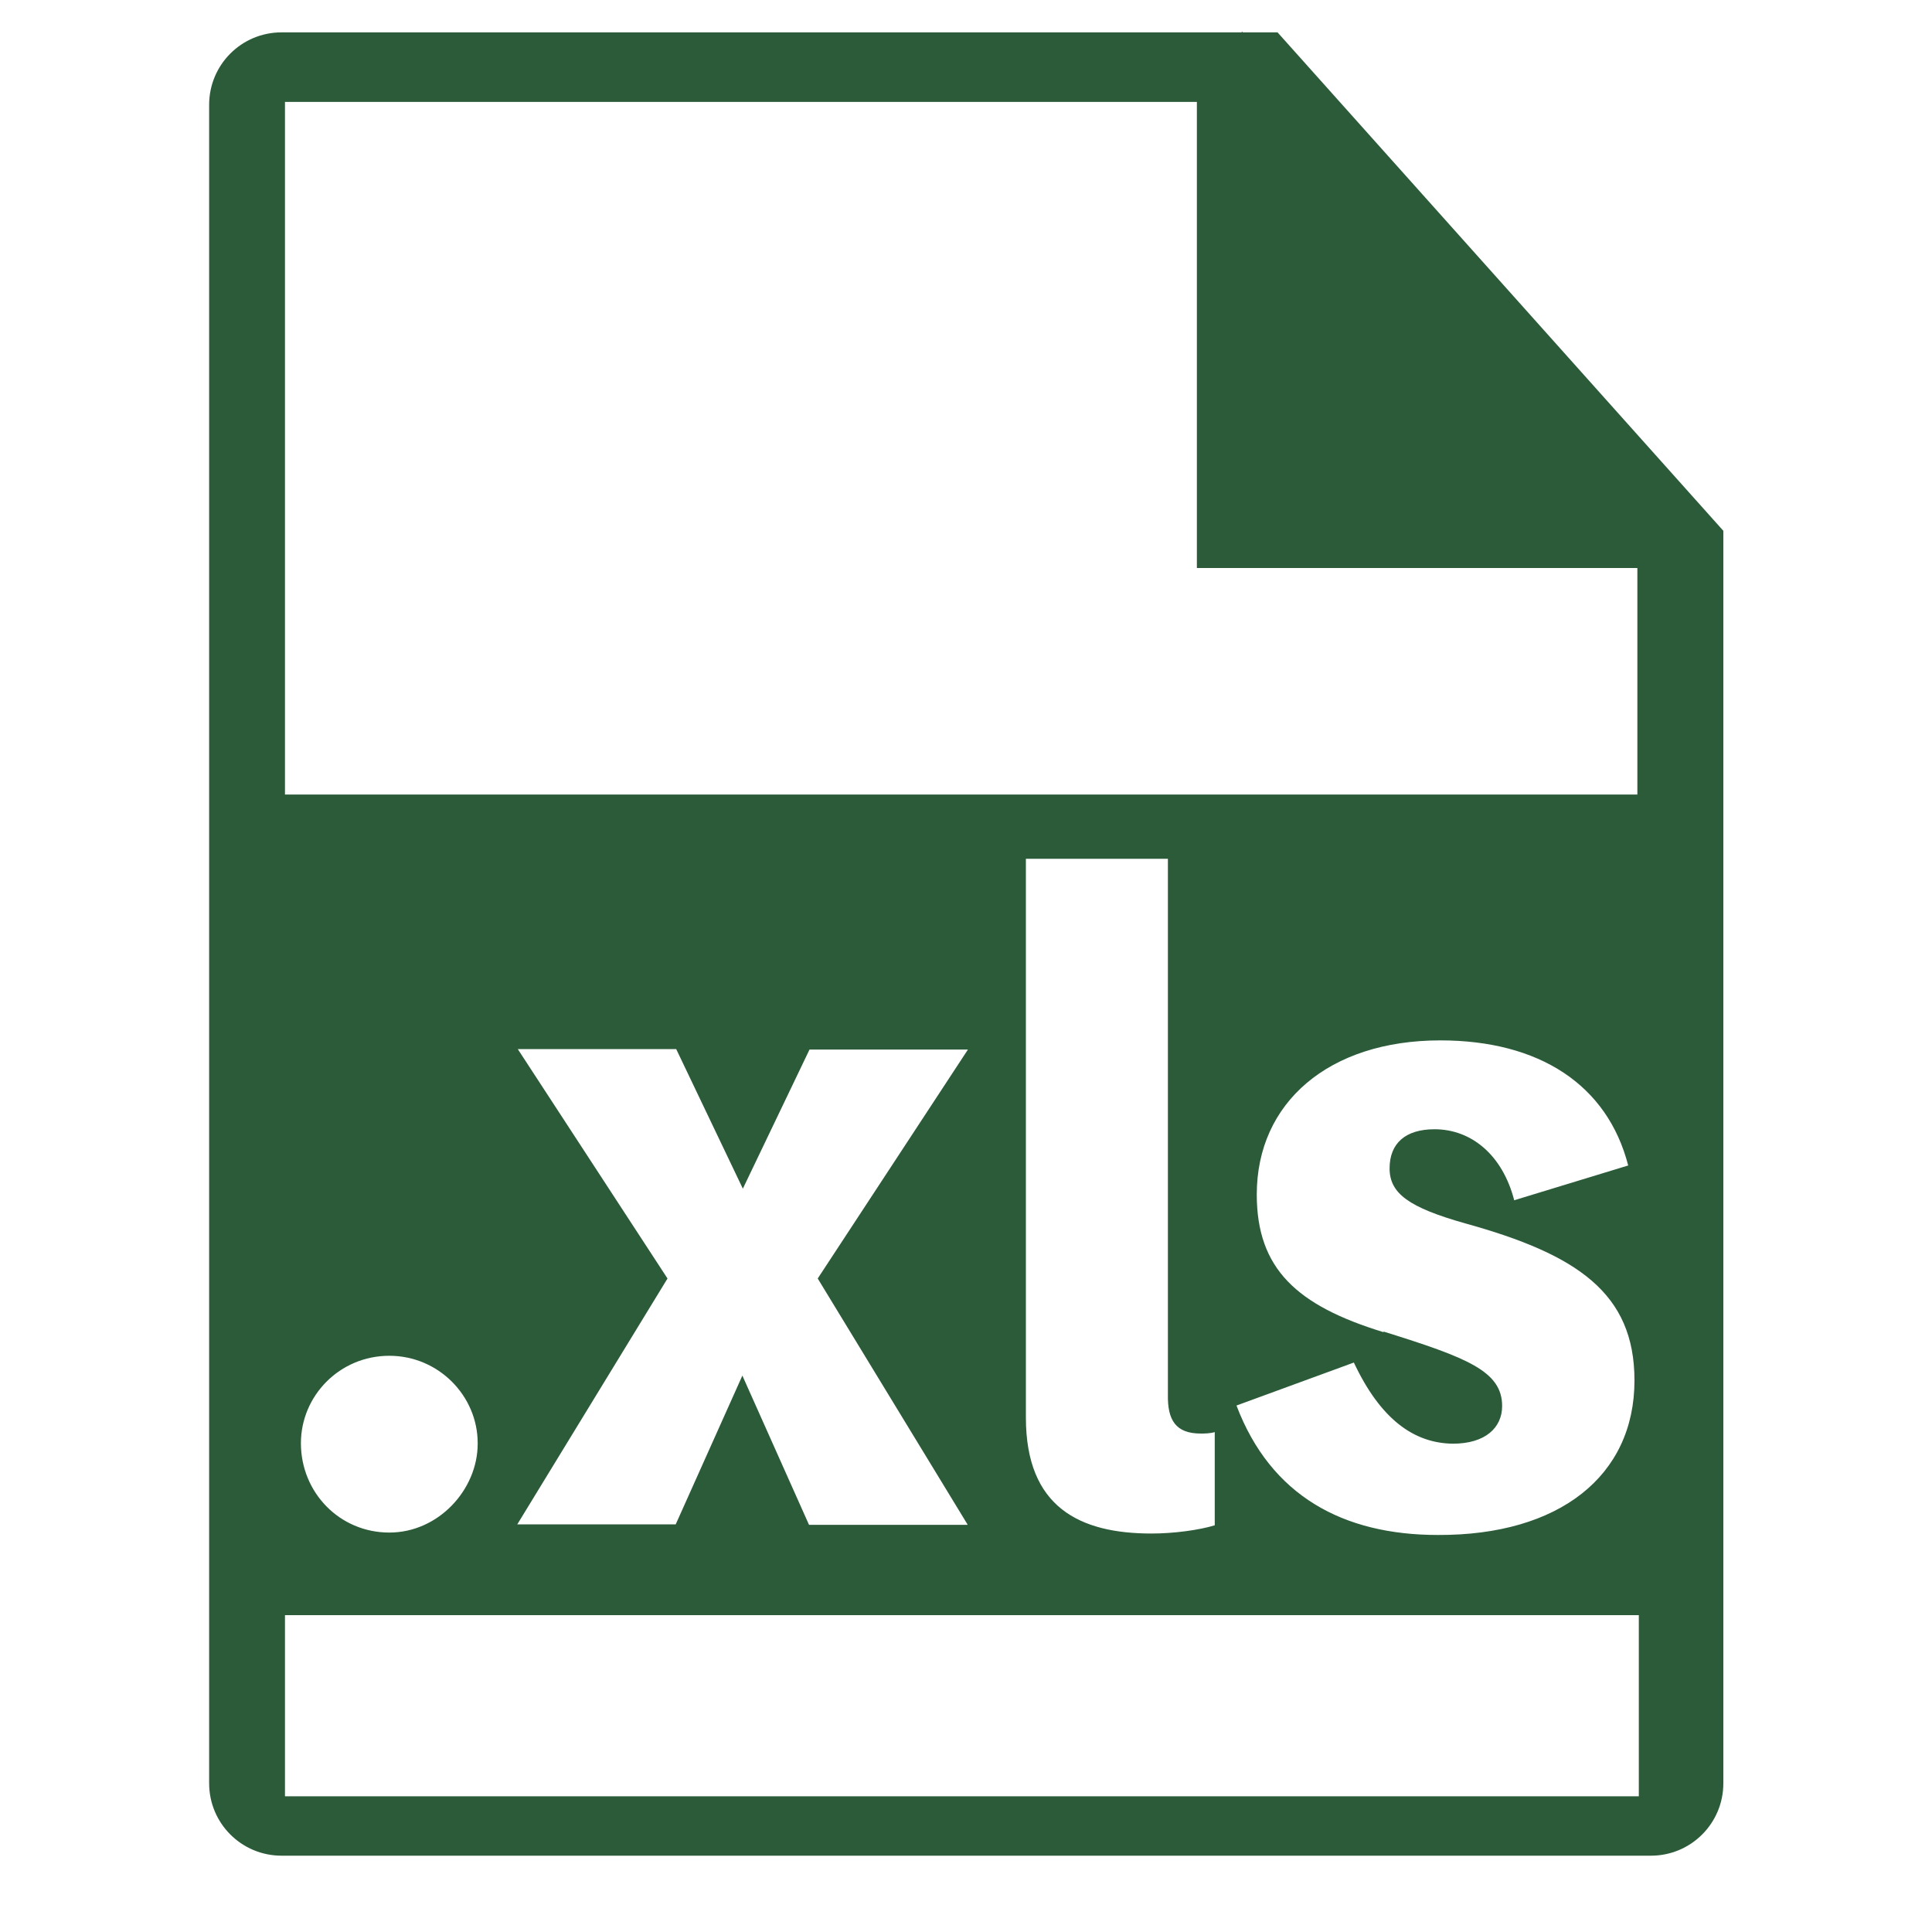
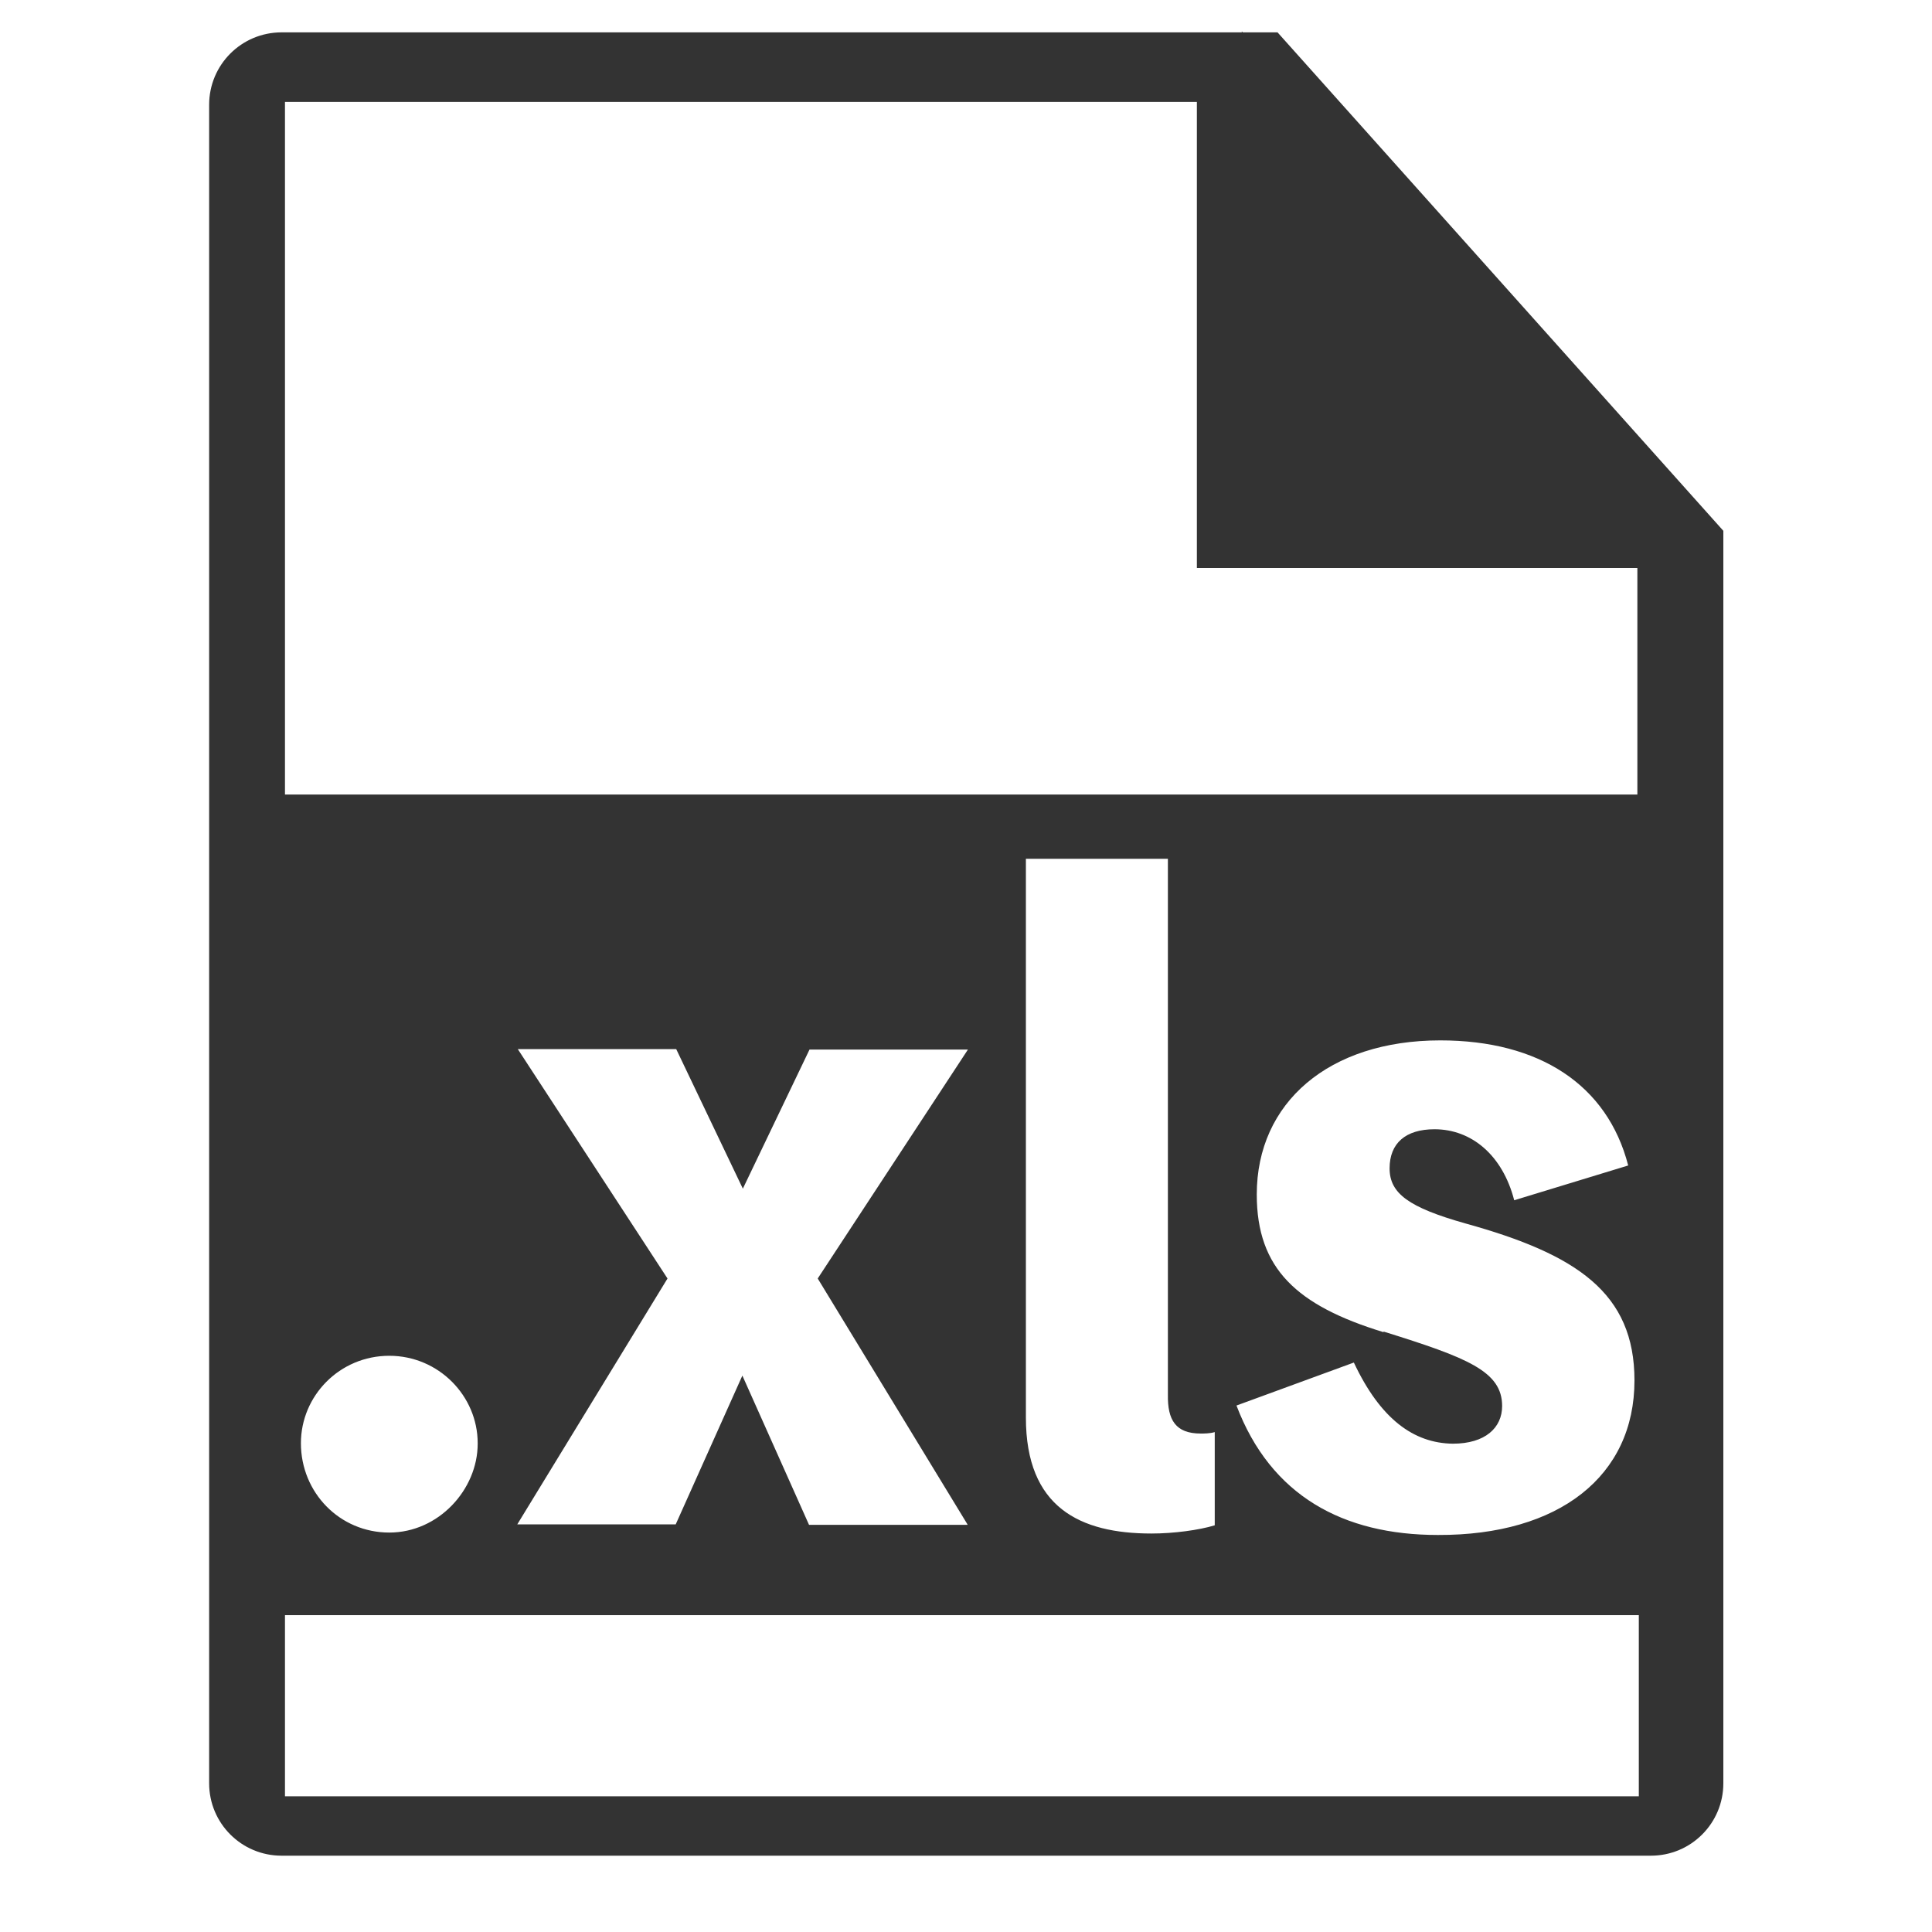
<svg xmlns="http://www.w3.org/2000/svg" id="EXCEL" viewBox="0 0 40 40">
  <defs>
    <style>
      .cls-1 {
-         fill: #2c5b39;
+         fill: #333;
      }
    </style>
  </defs>
  <path class="cls-1" d="M26.45.67h-.72l-.02-.02v.02H5.83c-.83,0-1.5.67-1.5,1.5v14.34h0v17.04h0v3.37c0,.83.67,1.5,1.5,1.5h28.35c.83,0,1.5-.67,1.5-1.5V10.99L26.45.67ZM5.9,2.11h18.88v9.65h9.12v4.69H5.9V2.11ZM28.64,27.58c-1.79-.55-2.62-1.31-2.62-2.85,0-1.9,1.49-3.19,3.8-3.19,2.05,0,3.46.92,3.89,2.59l-2.36.72c-.24-.93-.88-1.47-1.65-1.47-.6,0-.93.29-.93.81,0,.52.4.81,1.57,1.14,2.31.64,3.5,1.44,3.5,3.25,0,1.98-1.56,3.21-4.07,3.2-1.96,0-3.46-.81-4.17-2.68l2.43-.89c.55,1.17,1.24,1.67,2.05,1.68.67,0,1.02-.33,1.02-.78,0-.72-.72-1-2.45-1.54ZM24.86,29.68c.07,0,.19,0,.29-.03v1.93c-.33.1-.85.17-1.31.17-1.48,0-2.6-.54-2.6-2.4v-11.57s2.94,0,2.94,0v11.09c-.01.53.16.81.68.81ZM20.03,31.57h-3.28s-1.38-3.09-1.38-3.09l-1.38,3.08h-3.28s3.11-5.09,3.11-5.09l-3.1-4.75h3.28s1.38,2.89,1.38,2.89l1.38-2.88h3.28s-3.11,4.74-3.11,4.74l3.1,5.09ZM9.89,29.89c0,.95-.81,1.84-1.83,1.84-1.03,0-1.83-.83-1.83-1.85,0-.98.8-1.81,1.83-1.81,1.02,0,1.83.83,1.83,1.81ZM33.93,37.19H5.9v-3.75h28.03v3.75Z" />
</svg>
